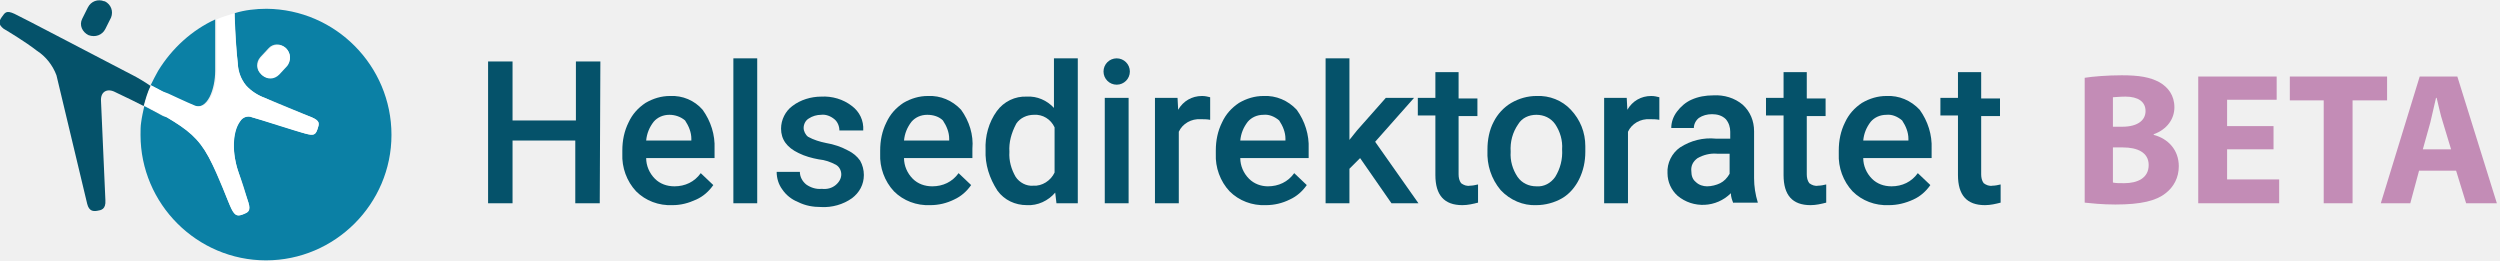
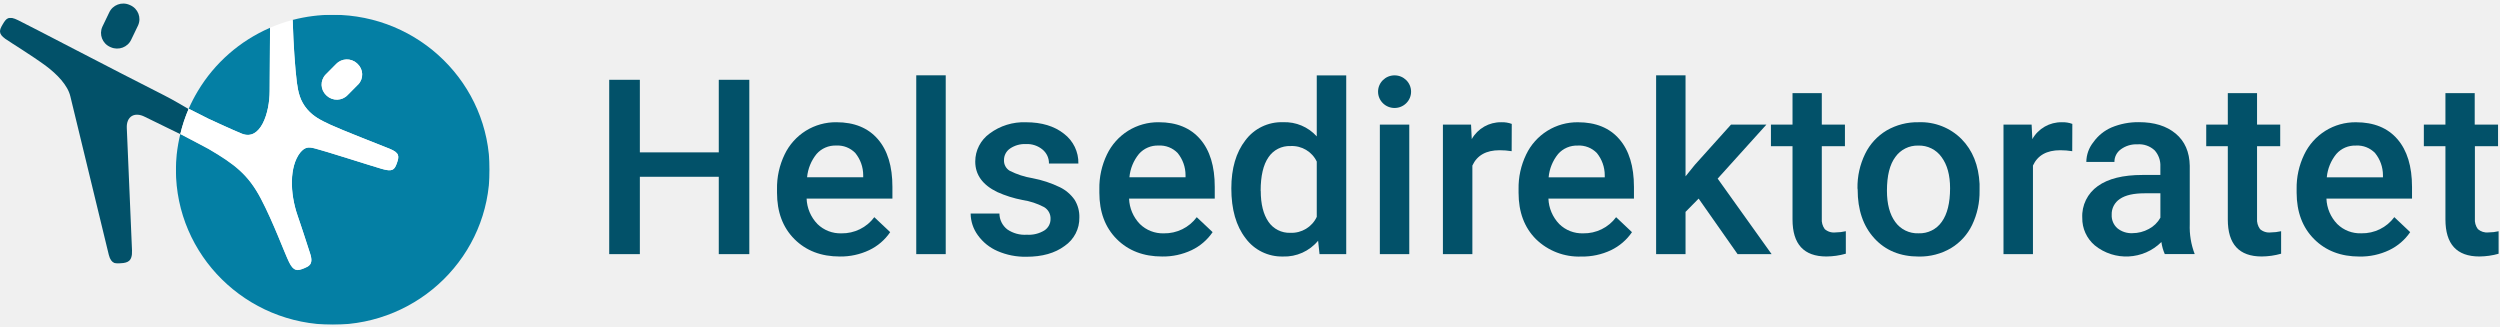
- <svg xmlns="http://www.w3.org/2000/svg" version="1.1" id="Layer_1" x="0px" y="0px" viewBox="0 0 398.5 41.5" style="enable-background:new 0 0 398.5 41.5;" xml:space="preserve">
-   <style type="text/css">
- 	.st0{fill:#05526A;}
- 	.st1{fill:#0B80A5;}
- 	.st2{fill:#ED2C91;}
- 	.st3{fill:#FFFFFF;}
- 	.st4{enable-background:new    ;}
- 	.st5{fill:#C38CB6;}
- </style>
-   <g id="Layer_2">
-     <g id="Layer_1-2">
-       <path class="st0" d="M14.1,5.6L14.1,5.6c1.1,0.4,2.2,0,2.7-1l0.9-1.8c0.4-1,0-2.1-1-2.6h-0.1c-1-0.4-2.1,0-2.6,1l0,0L13.1,3    C12.6,4,13.1,5.1,14.1,5.6z" />
-       <path class="st0" d="M21,11.9l-0.2-0.1c-6-3.1-17.2-9-18.5-9.6s-1.5-0.2-2,0.5s-0.6,1.2,0.3,1.9C1.3,5,4.1,6.7,5.9,8.1    C7.3,9,8.4,10.4,9,12l4.9,20.5c0.3,1.2,1,1.2,1.6,1.1s1.4-0.2,1.3-1.7l-0.7-15.8c-0.1-1.5,1-2.1,2.3-1.4l2.5,1.2l2,1l0,0    c0.3-1.1,0.6-2.2,1.1-3.2l0,0C23.3,13.2,22,12.4,21,11.9z" />
-       <path class="st1" d="M42.5,1.4c-1.7,0-3.5,0.2-5.1,0.7c0,0.2,0,0.3,0,0.5c0.1,2.4,0.3,5.8,0.5,7.5c0.1,1.3,0.5,2.5,1.3,3.5    c0.8,0.9,1.9,1.6,3,2c1.4,0.6,6.1,2.5,7.5,3.1s1.2,1,0.9,1.9s-0.6,1.1-1.9,0.7s-7.2-2.3-8.5-2.6c-0.7-0.3-1.5-0.1-1.9,0.6    C36.9,21,37,24.5,38,27.4c0.5,1.3,1.2,3.5,1.6,4.9s-0.3,1.6-0.7,1.8c-0.9,0.4-1.4,0.4-2-0.8s-2-5.1-3.6-8.2s-3.4-4.5-6.7-6.4l0,0    L26,18.5l-3-1.6c-0.2,0.9-0.4,1.8-0.5,2.6c-0.1,0.6-0.1,1.3-0.1,2c0,11,9,20,20,20s20-9,20-20S53.5,1.5,42.5,1.4L42.5,1.4z     M45.7,10.4l-1.3,1.4c-0.7,0.8-1.9,0.8-2.7,0.1c0,0,0,0,0,0l-0.1-0.1c-0.8-0.7-0.8-1.9-0.1-2.7l1.3-1.4c0.7-0.8,1.9-0.8,2.7-0.1    l0.1,0.1C46.4,8.5,46.4,9.7,45.7,10.4L45.7,10.4L45.7,10.4z" />
-       <path class="st1" d="M25.2,11.3c-0.4,0.7-0.8,1.5-1.2,2.3l0,0l1.9,1l0.6,0.3c0,0,3.2,1.5,4.2,1.9c2.4,1,3.6-2.7,3.6-5.5    c0-1.6,0-7,0-7.7V3.1C30.6,4.8,27.4,7.7,25.2,11.3z" />
-       <polygon class="st2" points="24.1,13.6 24.1,13.6 24.1,13.6   " />
-       <polygon class="st2" points="23,16.9 23,16.9 23,16.9 23,16.9   " />
-       <path class="st2" d="M23,16.8" />
-       <path class="st2" d="M24.1,13.6" />
-       <path class="st3" d="M45.6,7.7c-0.8-0.7-1.9-0.7-2.7,0.1l-1.3,1.4c-0.7,0.8-0.7,1.9,0.1,2.7l0.1,0.1c0.8,0.7,1.9,0.7,2.7-0.1    c0,0,0,0,0,0l1.3-1.4C46.4,9.7,46.4,8.5,45.6,7.7L45.6,7.7z" />
-       <path class="st3" d="M49.7,18.7c-1.4-0.5-6.1-2.4-7.5-3.1c-1.1-0.4-2.2-1.1-3-2c-0.8-1-1.3-2.2-1.3-3.5c-0.2-1.7-0.5-5.2-0.5-7.5    c0-0.2,0-0.3,0-0.5c-1,0.3-2,0.6-2.9,1v0.5c0,0.7,0,6,0,7.7c0,2.8-1.2,6.5-3.5,5.5c-1-0.4-4.2-1.9-4.2-1.9L26,14.6l-1.9-1l0,0    c-0.5,1.1-0.8,2.1-1.1,3.2l0,0l3,1.6l0.6,0.3l0,0c3.3,2,5,3.3,6.7,6.4c1.7,3.1,3,7,3.6,8.2s1,1.2,2,0.8c0.5-0.2,1.2-0.4,0.7-1.8    s-1.2-3.7-1.6-4.9c-1-2.9-1-6.3,0.3-8.1c0.4-0.6,1.2-0.9,1.9-0.6c1.4,0.4,7.2,2.3,8.5,2.6s1.6,0.2,1.9-0.7S51,19.3,49.7,18.7z" />
-       <path class="st0" d="M95.6,32.4h-3.9v-10H81.7v10h-3.9V9.8h3.9v9.4h10.1V9.8h3.9L95.6,32.4z" />
-       <path class="st0" d="M107.2,32.7c-2.2,0.1-4.3-0.7-5.8-2.2c-1.5-1.6-2.3-3.8-2.2-6V24c0-1.6,0.3-3.1,1-4.5    c0.6-1.3,1.5-2.3,2.7-3.1c1.2-0.7,2.5-1.1,3.9-1.1c2-0.1,3.9,0.7,5.2,2.2c1.3,1.8,2,4,1.9,6.2v1.5h-10.9c0,1.2,0.5,2.4,1.4,3.3    c0.8,0.8,1.9,1.2,3.1,1.2c1.7,0,3.2-0.7,4.2-2.1l2,1.9c-0.7,1-1.6,1.8-2.7,2.3C109.7,32.4,108.5,32.7,107.2,32.7z M106.7,18.3    c-1,0-1.9,0.4-2.5,1.1c-0.7,0.9-1.1,1.9-1.2,3h7.2v-0.3c0-1-0.4-2-1-2.9C108.5,18.6,107.6,18.3,106.7,18.3z" />
-       <path class="st0" d="M120.7,32.4h-3.8V9.3h3.8V32.4z" />
-       <path class="st0" d="M134.1,27.8c0-0.6-0.3-1.2-0.8-1.5c-0.9-0.5-1.8-0.8-2.8-0.9c-1.1-0.2-2.2-0.5-3.2-1    c-1.9-0.9-2.8-2.2-2.8-3.9c0-1.4,0.7-2.8,1.8-3.6c1.3-1,3-1.5,4.6-1.5c1.7-0.1,3.5,0.4,4.9,1.5c1.2,0.9,1.9,2.3,1.8,3.9h-3.8    c0-0.7-0.3-1.4-0.8-1.8c-0.6-0.5-1.4-0.8-2.1-0.7c-0.7,0-1.4,0.2-2,0.6c-0.5,0.3-0.8,0.9-0.8,1.5c0,0.5,0.3,1.1,0.7,1.4    c0.9,0.5,1.9,0.8,2.9,1c1.2,0.2,2.4,0.6,3.5,1.2c0.8,0.4,1.4,0.9,1.9,1.6c0.4,0.7,0.6,1.5,0.6,2.3c0,1.5-0.7,2.8-1.9,3.7    c-1.4,1-3.2,1.5-4.9,1.4c-1.3,0-2.5-0.2-3.7-0.8c-1-0.4-1.9-1.1-2.5-2c-0.6-0.8-0.9-1.8-0.9-2.8h3.7c0,0.8,0.4,1.5,1,2    c0.7,0.5,1.6,0.8,2.5,0.7c0.8,0.1,1.6-0.1,2.2-0.6C133.8,29,134.1,28.4,134.1,27.8z" />
-       <path class="st0" d="M148.3,32.7c-2.2,0.1-4.3-0.7-5.8-2.2c-1.5-1.6-2.3-3.8-2.2-6V24c0-1.6,0.3-3.1,1-4.5    c0.6-1.3,1.5-2.3,2.7-3.1c1.2-0.7,2.5-1.1,3.9-1.1c2-0.1,3.9,0.7,5.3,2.2c1.3,1.8,2,4,1.8,6.2v1.5h-10.9c0,1.2,0.5,2.4,1.4,3.3    c0.8,0.8,1.9,1.2,3.1,1.2c1.7,0,3.2-0.7,4.2-2.1l2,1.9c-0.7,1-1.6,1.8-2.7,2.3C150.9,32.4,149.6,32.7,148.3,32.7z M147.8,18.3    c-1,0-1.9,0.4-2.5,1.1c-0.7,0.9-1.1,1.9-1.2,3h7.2v-0.3c0-1-0.4-2-1-2.9C149.7,18.6,148.8,18.3,147.8,18.3L147.8,18.3z" />
-       <path class="st0" d="M157.1,23.9c-0.1-2.2,0.5-4.4,1.8-6.2c1.1-1.5,2.9-2.4,4.8-2.3c1.6-0.1,3.2,0.6,4.3,1.8V9.3h3.8v23.1h-3.4    l-0.2-1.7c-1.1,1.3-2.8,2.1-4.5,2c-1.9,0-3.6-0.8-4.7-2.3C157.7,28.4,157,26.2,157.1,23.9z M160.9,24.2c-0.1,1.4,0.3,2.8,1,4    c0.6,0.9,1.7,1.5,2.8,1.4c1.4,0.1,2.8-0.8,3.4-2.1v-7.2c-0.6-1.3-1.9-2.1-3.3-2c-1.1,0-2.2,0.5-2.8,1.4    C161.2,21.2,160.8,22.7,160.9,24.2L160.9,24.2z" />
-       <path class="st0" d="M179.9,32.4h-3.8V15.6h3.8V32.4z" />
-       <path class="st0" d="M192.9,19.1c-0.5-0.1-1-0.1-1.5-0.1c-1.5-0.1-2.9,0.7-3.5,2v11.4h-3.8V15.6h3.6l0.1,1.9    c0.8-1.4,2.2-2.2,3.8-2.2c0.5,0,0.9,0.1,1.3,0.2L192.9,19.1z" />
-       <path class="st0" d="M201.8,32.7c-2.2,0.1-4.3-0.7-5.8-2.2c-1.5-1.6-2.3-3.8-2.2-6V24c0-1.6,0.3-3.1,1-4.5    c0.6-1.3,1.5-2.3,2.7-3.1c1.2-0.7,2.5-1.1,3.9-1.1c2-0.1,3.9,0.7,5.3,2.2c1.3,1.8,2,4,1.9,6.2v1.5h-10.9c0,1.2,0.5,2.4,1.4,3.3    c0.8,0.8,1.9,1.2,3,1.2c1.7,0,3.2-0.7,4.2-2.1l2,1.9c-0.7,1-1.6,1.8-2.7,2.3C204.4,32.4,203.1,32.7,201.8,32.7z M201.4,18.3    c-1,0-1.9,0.4-2.5,1.1c-0.7,0.9-1.1,1.9-1.2,3h7.2v-0.3c0-1-0.4-2-1-2.9C203.2,18.6,202.3,18.2,201.4,18.3L201.4,18.3z" />
-       <path class="st0" d="M216.8,25.2l-1.7,1.7v5.5h-3.8V9.3h3.8v13l1.2-1.5l4.6-5.2h4.5l-6.2,7l6.9,9.8h-4.3L216.8,25.2z" />
-       <path class="st0" d="M232.5,11.6v4.1h3v2.8h-3v9.3c0,0.5,0.1,1,0.4,1.4c0.4,0.3,0.9,0.5,1.4,0.4c0.4,0,0.9-0.1,1.3-0.2v2.9    c-0.8,0.2-1.6,0.4-2.5,0.4c-2.9,0-4.3-1.6-4.3-4.8v-9.5H226v-2.8h2.8v-4.1H232.5z" />
-       <path class="st0" d="M237.1,23.8c0-1.5,0.3-3.1,1-4.4c0.6-1.2,1.6-2.3,2.8-3c1.2-0.7,2.6-1.1,4-1.1c2.1-0.1,4.1,0.7,5.5,2.2    c1.5,1.6,2.3,3.6,2.3,5.8v0.9c0,1.5-0.3,3-1,4.4c-0.6,1.2-1.5,2.3-2.7,3c-1.2,0.7-2.7,1.1-4.1,1.1c-2.1,0.1-4.2-0.8-5.7-2.4    c-1.5-1.8-2.2-4-2.1-6.3L237.1,23.8z M240.8,24.2c-0.1,1.4,0.3,2.8,1.1,4c0.7,1,1.8,1.5,3,1.5c1.2,0.1,2.3-0.5,3-1.5    c0.8-1.3,1.2-2.8,1.1-4.4c0.1-1.4-0.3-2.8-1.1-4c-0.7-1-1.8-1.5-3-1.5c-1.2,0-2.3,0.5-2.9,1.5C241.1,21.1,240.7,22.6,240.8,24.2    L240.8,24.2z" />
-       <path class="st0" d="M264.5,19.1c-0.5-0.1-1-0.1-1.5-0.1c-1.5-0.1-2.9,0.7-3.5,2v11.4h-3.8V15.6h3.6l0.1,1.9    c0.8-1.4,2.2-2.2,3.8-2.2c0.5,0,0.9,0.1,1.3,0.2L264.5,19.1z" />
-       <path class="st0" d="M288,11.6v4.1h3v2.8h-3v9.3c0,0.5,0.1,1,0.4,1.4c0.4,0.3,0.9,0.5,1.4,0.4c0.4,0,0.9-0.1,1.3-0.2v2.9    c-0.8,0.2-1.6,0.4-2.5,0.4c-2.9,0-4.3-1.6-4.3-4.8v-9.5h-2.8v-2.8h2.8v-4.1H288z" />
-       <path class="st0" d="M301.1,32.7c-2.2,0.1-4.3-0.7-5.8-2.2c-1.5-1.6-2.3-3.8-2.2-6V24c0-1.6,0.3-3.1,1-4.5    c0.6-1.3,1.5-2.3,2.7-3.1c1.2-0.7,2.5-1.1,3.9-1.1c2-0.1,3.9,0.7,5.3,2.2c1.3,1.8,2,4,1.9,6.2v1.5h-10.9c0,1.2,0.5,2.4,1.4,3.3    c0.8,0.8,1.9,1.2,3.1,1.2c1.7,0,3.2-0.7,4.2-2.1l2,1.9c-0.7,1-1.6,1.8-2.7,2.3C303.7,32.4,302.4,32.7,301.1,32.7z M300.7,18.3    c-1,0-1.9,0.4-2.5,1.1c-0.7,0.9-1.1,1.9-1.2,3h7.2v-0.3c0-1-0.4-2-1-2.9C302.5,18.6,301.6,18.2,300.7,18.3L300.7,18.3z" />
-       <path class="st0" d="M315.8,11.6v4.1h3v2.8h-3v9.3c0,0.5,0.1,1,0.4,1.4c0.4,0.3,0.9,0.5,1.4,0.4c0.4,0,0.9-0.1,1.3-0.2v2.9    c-0.8,0.2-1.6,0.4-2.5,0.4c-2.9,0-4.3-1.6-4.3-4.8v-9.5h-2.8v-2.8h2.8v-4.1H315.8z" />
-       <circle class="st0" cx="178" cy="11.4" r="2.1" />
-       <path class="st0" d="M276.3,32.4c-0.2-0.5-0.4-1-0.4-1.6c-2.3,2.3-6,2.5-8.5,0.4c-1-0.9-1.6-2.2-1.6-3.6c-0.1-1.6,0.7-3.2,2-4.1    c1.7-1.1,3.7-1.6,5.7-1.4h2.3V21c0-0.7-0.2-1.4-0.7-2c-0.6-0.6-1.4-0.8-2.2-0.8c-0.8,0-1.5,0.2-2.1,0.6c-0.5,0.4-0.8,1-0.8,1.6    h-3.6c0-0.9,0.3-1.8,0.9-2.6c0.6-0.8,1.4-1.5,2.3-1.9c1.1-0.5,2.3-0.7,3.5-0.7c1.7-0.1,3.4,0.4,4.7,1.5c1.2,1.1,1.8,2.6,1.8,4.2    v7.5c0,1.3,0.2,2.6,0.6,3.9H276.3L276.3,32.4z M272.1,29.7c0.7,0,1.5-0.2,2.1-0.5c0.6-0.3,1.1-0.8,1.5-1.5v-3.2h-2    c-1.1-0.1-2.2,0.2-3.1,0.7c-0.7,0.5-1.1,1.2-1,2.1c0,0.7,0.2,1.3,0.7,1.7C270.8,29.5,271.5,29.7,272.1,29.7L272.1,29.7z" />
-       <g class="st4">
-         <path class="st5" d="M332.3,12.4c1.2-0.2,3.6-0.4,5.9-0.4c2.8,0,4.5,0.3,6,1.1c1.4,0.8,2.4,2.1,2.4,4c0,1.8-1.1,3.5-3.3,4.3v0.1     c2.3,0.6,4,2.4,4,5c0,1.8-0.8,3.3-2.1,4.3c-1.5,1.2-3.9,1.8-8,1.8c-2.2,0-3.9-0.2-4.9-0.3V12.4z M336.8,20.2h1.5     c2.4,0,3.7-1,3.7-2.5c0-1.5-1.2-2.3-3.2-2.3c-1,0-1.6,0.1-2,0.1V20.2z M336.8,29.1c0.5,0.1,1,0.1,1.8,0.1c2.1,0,3.9-0.8,3.9-2.9     c0-2-1.8-2.8-4.1-2.8h-1.6V29.1z" />
-       </g>
-       <g class="st4">
-         <path class="st5" d="M362.4,23.8H355v4.8h8.3v3.8h-12.9V12.2h12.5v3.7H355v4.2h7.4V23.8z" />
-       </g>
-       <g class="st4">
-         <path class="st5" d="M370.5,16H365v-3.8h15.5V16h-5.5v16.4h-4.6V16z" />
-       </g>
-       <g class="st4">
-         <path class="st5" d="M385.6,27.2l-1.4,5.2h-4.7l6.2-20.2h6l6.3,20.2h-4.9l-1.6-5.2H385.6z M390.7,23.8l-1.3-4.3     c-0.4-1.2-0.7-2.7-1-3.9h-0.1c-0.3,1.2-0.6,2.7-0.9,3.9l-1.2,4.3H390.7z" />
+ <svg xmlns="http://www.w3.org/2000/svg" xmlns:xlink="http://www.w3.org/1999/xlink" width="260px" height="34px" viewBox="0 0 260 34" version="1.1">
+   <defs>
+     <polygon id="path-1" points="0 0.237 19.614 0.237 19.614 25.797 0 25.797" />
+     <polygon id="path-3" points="0.337 0.288 32.966 0.288 32.966 32.522 0.337 32.522" />
+     <polygon id="path-5" points="0 33.77 259.873 33.77 259.873 0.369 0 0.369" />
+   </defs>
+   <g id="Temasider" stroke="none" stroke-width="1" fill="none" fill-rule="evenodd">
+     <g id="Desktop-HD-Copy-15" transform="translate(-66, -48)">
+       <g id="Group-42-Copy" transform="translate(66, 48)">
+         <path d="M11.451,4.881 L11.526,4.914 C12.336,5.27 13.285,4.914 13.651,4.116 L14.362,2.637 C14.722,1.837 14.359,0.9 13.55,0.542 L13.475,0.509 C12.666,0.15 11.717,0.508 11.354,1.307 L11.354,1.307 L10.643,2.785 C10.285,3.584 10.645,4.519 11.451,4.881" id="Fill-1" fill="#025169" />
+         <g id="Group-5" transform="translate(0, 1.617402)">
+           <mask id="mask-2" fill="white">
+             <use xlink:href="#path-1" />
+           </mask>
+           <g id="Clip-4" />
+           <path d="M17.123,8.323 L16.98,8.249 C12.095,5.784 2.963,1.005 1.889,0.488 C0.887,-0.011 0.655,0.288 0.288,0.902 C-0.079,1.515 -0.198,1.885 0.557,2.424 C1.051,2.775 3.303,4.147 4.796,5.252 C5.918,6.094 7.041,7.232 7.317,8.404 L11.316,24.89 C11.563,25.87 12.113,25.84 12.659,25.762 C13.206,25.685 13.782,25.626 13.729,24.421 L13.187,11.7 C13.131,10.492 13.988,9.975 15.08,10.54 L17.123,11.538 L18.746,12.332 C18.959,11.44 19.25,10.567 19.614,9.723 C18.978,9.346 17.897,8.714 17.123,8.323" id="Fill-3" fill="#025169" mask="url(#mask-2)" />
+         </g>
+         <g id="Group-8" transform="translate(17.95684, 1.247837)">
+           <mask id="mask-4" fill="white">
+             <use xlink:href="#path-3" />
+           </mask>
+           <g id="Clip-7" />
+           <path d="M19.289,7.528 L18.189,8.637 C17.611,9.247 16.642,9.281 16.023,8.711 L15.967,8.659 C15.353,8.086 15.319,7.132 15.892,6.519 L16.992,5.411 C17.571,4.804 18.537,4.771 19.158,5.337 L19.214,5.392 C19.836,5.957 19.876,6.913 19.304,7.528 C19.304,7.528 19.304,7.528 19.304,7.528 L19.289,7.528 Z M16.67,0.288 C15.256,0.288 13.848,0.468 12.48,0.824 C12.48,0.961 12.48,1.101 12.499,1.238 C12.555,3.152 12.734,5.928 12.914,7.31 C13.049,8.33 13.243,9.258 14.003,10.13 C14.646,10.869 15.334,11.239 16.449,11.745 C17.564,12.251 21.425,13.77 22.532,14.21 C23.639,14.65 23.55,15.03 23.299,15.747 C23.048,16.464 22.805,16.623 21.731,16.316 C20.658,16.01 15.884,14.469 14.762,14.188 C14.111,14.025 13.748,14.032 13.247,14.635 C12.125,16.069 12.181,18.833 12.989,21.191 C13.363,22.226 13.928,24.026 14.302,25.171 C14.676,26.317 14.074,26.472 13.7,26.649 C12.951,26.967 12.577,26.967 12.11,26.04 C11.642,25.112 10.482,21.919 9.177,19.428 C7.871,16.937 6.446,15.84 3.741,14.254 L3.236,13.984 L0.793,12.698 C0.622,13.401 0.498,14.113 0.419,14.831 C0.37,15.348 0.337,15.873 0.337,16.408 C0.339,25.31 7.645,32.524 16.655,32.522 C25.665,32.52 32.968,25.302 32.966,16.401 C32.964,7.509 25.672,0.299 16.67,0.288 Z" id="Fill-6" fill="#047FA4" mask="url(#mask-4)" />
+         </g>
+         <path d="M20.579,9.463 C20.221,10.059 19.901,10.676 19.622,11.311 L21.189,12.098 L21.694,12.353 C21.694,12.353 24.313,13.569 25.151,13.898 C27.1,14.678 28.043,11.725 28.043,9.463 C28.043,8.14 28.08,3.861 28.08,3.303 L28.08,2.892 C24.945,4.253 22.322,6.551 20.579,9.463" id="Fill-9" fill="#047FA4" />
+         <polygon id="Fill-13" fill="#F12891" points="18.746 13.939 18.746 13.939 18.756 13.944" />
+         <path d="M37.13,6.584 C36.509,6.019 35.543,6.052 34.964,6.658 L33.864,7.767 C33.291,8.38 33.324,9.334 33.939,9.907 L33.995,9.959 C34.613,10.528 35.583,10.495 36.161,9.885 L37.261,8.776 C37.837,8.165 37.803,7.209 37.186,6.64 L37.13,6.584 Z" id="Fill-17" fill="#FFFFFF" />
+         <path d="M40.489,15.458 C39.367,15.018 35.525,13.517 34.406,12.993 C33.288,12.468 32.603,12.113 31.96,11.378 C31.211,10.505 31.006,9.578 30.871,8.558 C30.691,7.176 30.497,4.4 30.456,2.486 C30.456,2.349 30.456,2.209 30.437,2.072 C29.633,2.284 28.846,2.556 28.084,2.885 L28.084,3.31 C28.084,3.868 28.046,8.148 28.046,9.471 C28.046,11.74 27.104,14.693 25.155,13.905 C24.328,13.576 21.69,12.361 21.698,12.361 L21.193,12.106 L19.625,11.311 C19.261,12.154 18.97,13.028 18.758,13.92 L21.2,15.206 L21.705,15.476 C24.41,17.05 25.821,18.141 27.141,20.65 C28.462,23.159 29.61,26.315 30.074,27.261 C30.538,28.208 30.923,28.189 31.664,27.871 C32.038,27.709 32.644,27.546 32.266,26.393 C31.888,25.24 31.312,23.436 30.953,22.413 C30.138,20.081 30.1,17.316 31.223,15.875 C31.724,15.273 32.087,15.265 32.738,15.428 C33.86,15.709 38.633,17.246 39.707,17.557 C40.781,17.867 41.02,17.712 41.275,16.988 C41.529,16.263 41.593,15.901 40.489,15.458" id="Fill-19" fill="#FFFFFF" />
+         <polygon id="Fill-21" fill="#025169" points="77.929 26.43 74.753 26.43 74.753 18.385 66.545 18.385 66.545 26.43 63.358 26.43 63.358 8.299 66.545 8.299 66.545 15.846 74.753 15.846 74.753 8.299 77.929 8.299" />
+         <path d="M86.964,15.136 C86.187,15.109 85.439,15.429 84.928,16.008 C84.362,16.703 84.018,17.548 83.937,18.436 L89.773,18.436 L89.773,18.211 C89.772,17.376 89.483,16.567 88.954,15.916 C88.438,15.38 87.711,15.095 86.964,15.136 M87.338,26.677 C85.4,26.677 83.827,26.074 82.62,24.867 C81.413,23.659 80.81,22.051 80.81,20.04 L80.81,19.671 C80.787,18.425 81.057,17.192 81.599,16.067 C82.083,15.053 82.85,14.195 83.81,13.595 C84.761,13.006 85.864,12.7 86.986,12.712 C88.842,12.712 90.277,13.297 91.292,14.467 C92.307,15.637 92.813,17.293 92.811,19.434 L92.811,20.657 L83.888,20.657 C83.923,21.643 84.322,22.581 85.011,23.296 C85.671,23.944 86.572,24.295 87.502,24.268 C88.854,24.292 90.132,23.665 90.929,22.587 L92.579,24.142 C92.033,24.949 91.279,25.596 90.394,26.016 C89.44,26.466 88.395,26.693 87.338,26.677" id="Fill-23" fill="#025169" />
+         <mask id="mask-6" fill="white">
+           <use xlink:href="#path-5" />
+         </mask>
+         <g id="Clip-26" />
+         <polygon id="Fill-25" fill="#025169" mask="url(#mask-6)" points="95.291 26.43 98.355 26.43 98.355 7.833 95.291 7.833" />
+         <path d="M109.256,22.767 C109.277,22.267 109.019,21.794 108.583,21.537 C107.882,21.168 107.123,20.919 106.338,20.798 C105.435,20.627 104.556,20.35 103.719,19.974 C102.188,19.234 101.424,18.176 101.426,16.799 C101.423,15.647 101.98,14.564 102.923,13.887 C104.007,13.077 105.342,12.663 106.701,12.715 C108.332,12.715 109.65,13.113 110.655,13.909 C111.625,14.648 112.181,15.8 112.152,17.01 L109.092,17.01 C109.104,16.454 108.862,15.922 108.433,15.561 C107.948,15.157 107.327,14.95 106.694,14.981 C106.11,14.956 105.534,15.118 105.051,15.443 C104.642,15.72 104.402,16.183 104.415,16.673 C104.4,17.114 104.626,17.529 105.006,17.76 C105.759,18.139 106.567,18.4 107.401,18.536 C108.381,18.723 109.332,19.037 110.229,19.471 C110.841,19.77 111.366,20.218 111.755,20.772 C112.1,21.327 112.273,21.969 112.253,22.62 C112.278,23.796 111.705,24.906 110.726,25.577 C109.714,26.33 108.382,26.706 106.731,26.703 C105.701,26.721 104.681,26.519 103.738,26.108 C102.919,25.754 102.213,25.185 101.696,24.464 C101.215,23.807 100.954,23.02 100.947,22.209 L103.94,22.209 C103.946,22.853 104.247,23.46 104.759,23.858 C105.353,24.266 106.07,24.462 106.791,24.412 C107.436,24.455 108.079,24.296 108.628,23.958 C109.028,23.692 109.265,23.244 109.256,22.767" id="Fill-27" fill="#025169" mask="url(#mask-6)" />
+         <path d="M120.487,15.136 C119.71,15.109 118.962,15.429 118.452,16.008 C117.884,16.702 117.539,17.547 117.46,18.436 L123.296,18.436 L123.296,18.211 C123.295,17.376 123.006,16.567 122.477,15.916 C121.964,15.383 121.241,15.098 120.498,15.136 L120.487,15.136 Z M120.861,26.677 C118.923,26.677 117.351,26.074 116.143,24.867 C114.936,23.659 114.333,22.051 114.333,20.04 L114.333,19.671 C114.31,18.425 114.58,17.192 115.122,16.067 C115.607,15.053 116.373,14.195 117.333,13.595 C118.284,13.006 119.387,12.7 120.509,12.712 C122.365,12.712 123.8,13.297 124.815,14.467 C125.83,15.637 126.336,17.293 126.334,19.434 L126.334,20.657 L117.423,20.657 C117.458,21.643 117.857,22.581 118.545,23.296 C119.205,23.944 120.106,24.296 121.037,24.268 C122.388,24.292 123.667,23.665 124.463,22.587 L126.113,24.142 C125.567,24.948 124.812,25.595 123.928,26.016 C122.971,26.468 121.921,26.694 120.861,26.677 Z" id="Fill-28" fill="#025169" mask="url(#mask-6)" />
+         <path d="M131.118,19.855 C131.118,21.226 131.388,22.295 131.919,23.064 C132.424,23.81 133.285,24.246 134.194,24.213 C135.366,24.263 136.452,23.608 136.943,22.557 L136.943,16.803 C136.45,15.769 135.375,15.131 134.22,15.188 C133.302,15.151 132.432,15.591 131.926,16.348 C131.38,17.129 131.108,18.298 131.108,19.855 L131.118,19.855 Z M128.058,19.593 C128.058,17.519 128.546,15.852 129.521,14.593 C130.433,13.365 131.898,12.66 133.438,12.708 C134.772,12.657 136.058,13.2 136.943,14.186 L136.943,7.841 L140.007,7.841 L140.007,26.43 L137.232,26.43 L137.082,25.033 C136.189,26.119 134.831,26.729 133.416,26.678 C131.886,26.71 130.437,25.999 129.54,24.775 C128.552,23.503 128.058,21.776 128.058,19.593 Z" id="Fill-29" fill="#025169" mask="url(#mask-6)" />
+         <polygon id="Fill-30" fill="#025169" mask="url(#mask-6)" points="143.505 26.43 146.565 26.43 146.565 12.959 143.505 12.959" />
+         <path d="M157.212,15.724 C156.799,15.656 156.381,15.623 155.962,15.624 C154.561,15.624 153.616,16.155 153.127,17.217 L153.127,26.43 L150.063,26.43 L150.063,12.959 L152.989,12.959 L153.063,14.467 C153.682,13.366 154.864,12.691 156.139,12.712 C156.508,12.699 156.877,12.758 157.223,12.885 L157.212,15.724 Z" id="Fill-31" fill="#025169" mask="url(#mask-6)" />
+         <path d="M164.084,15.14 C163.306,15.112 162.557,15.432 162.046,16.012 C161.48,16.707 161.137,17.552 161.058,18.44 L166.894,18.44 L166.894,18.215 C166.892,17.379 166.603,16.569 166.074,15.916 C165.56,15.385 164.839,15.101 164.095,15.136 L164.084,15.14 Z M164.458,26.681 C162.699,26.749 160.99,26.094 159.738,24.87 C158.533,23.663 157.931,22.054 157.931,20.044 L157.931,19.675 C157.907,18.429 158.178,17.196 158.72,16.071 C159.203,15.056 159.97,14.198 160.931,13.599 C161.881,13.009 162.984,12.702 164.107,12.715 C165.963,12.715 167.396,13.3 168.409,14.471 C169.423,15.639 169.931,17.298 169.931,19.438 L169.931,20.657 L161.036,20.657 C161.073,21.642 161.472,22.58 162.158,23.296 C162.815,23.945 163.716,24.297 164.645,24.268 C165.998,24.294 167.279,23.666 168.076,22.587 L169.726,24.146 C169.177,24.95 168.424,25.596 167.541,26.02 C166.579,26.474 165.524,26.701 164.458,26.681 Z" id="Fill-32" fill="#025169" mask="url(#mask-6)" />
+         <polygon id="Fill-33" fill="#025169" mask="url(#mask-6)" points="176.658 20.654 175.296 22.036 175.296 26.43 172.236 26.43 172.236 7.837 175.296 7.837 175.296 18.34 176.254 17.154 180.025 12.959 183.706 12.959 178.637 18.577 184.248 26.43 180.709 26.43" />
+         <path d="M189.467,9.685 L189.467,12.959 L191.873,12.959 L191.873,15.203 L189.467,15.203 L189.467,22.72 C189.432,23.114 189.541,23.506 189.774,23.828 C190.081,24.096 190.489,24.221 190.896,24.172 C191.256,24.17 191.615,24.128 191.966,24.046 L191.966,26.385 C191.31,26.572 190.632,26.669 189.95,26.674 C187.598,26.674 186.422,25.392 186.422,22.827 L186.422,15.203 L184.177,15.203 L184.177,12.959 L186.422,12.959 L186.422,9.685 L189.467,9.685 Z" id="Fill-34" fill="#025169" mask="url(#mask-6)" />
+         <path d="M196.242,19.833 C196.242,21.22 196.531,22.305 197.11,23.089 C197.664,23.86 198.574,24.302 199.53,24.264 C200.489,24.301 201.399,23.851 201.943,23.071 C202.519,22.272 202.808,21.108 202.808,19.571 C202.808,18.211 202.512,17.132 201.921,16.334 C201.371,15.558 200.462,15.109 199.504,15.14 C198.562,15.113 197.668,15.554 197.125,16.315 C196.534,17.099 196.242,18.274 196.242,19.833 Z M193.178,19.571 C193.159,18.337 193.43,17.117 193.971,16.005 C194.462,14.991 195.242,14.142 196.216,13.562 C197.216,12.985 198.357,12.69 199.515,12.712 C201.196,12.644 202.826,13.282 204.004,14.467 C205.154,15.635 205.778,17.187 205.875,19.124 L205.875,19.833 C205.897,21.063 205.632,22.28 205.101,23.392 C204.619,24.399 203.847,25.244 202.882,25.82 C201.873,26.406 200.719,26.704 199.549,26.681 C197.626,26.681 196.086,26.048 194.929,24.782 C193.772,23.515 193.194,21.829 193.197,19.722 L193.178,19.571 Z" id="Fill-35" fill="#025169" mask="url(#mask-6)" />
+         <path d="M215.512,15.724 C215.099,15.656 214.681,15.623 214.262,15.624 C212.861,15.624 211.916,16.155 211.427,17.217 L211.427,26.43 L208.363,26.43 L208.363,12.959 L211.288,12.959 L211.363,14.467 C211.981,13.366 213.164,12.691 214.438,12.712 C214.808,12.699 215.177,12.758 215.523,12.885 L215.512,15.724 Z" id="Fill-36" fill="#025169" mask="url(#mask-6)" />
+         <path d="M234.733,9.685 L234.733,12.959 L237.142,12.959 L237.142,15.203 L234.733,15.203 L234.733,22.72 C234.7,23.114 234.81,23.507 235.044,23.828 C235.351,24.096 235.76,24.222 236.166,24.172 C236.526,24.169 236.885,24.127 237.236,24.046 L237.236,26.385 C236.58,26.572 235.902,26.669 235.22,26.674 C232.865,26.674 231.689,25.392 231.692,22.827 L231.692,15.203 L229.447,15.203 L229.447,12.959 L231.692,12.959 L231.692,9.685 L234.733,9.685 Z" id="Fill-37" fill="#025169" mask="url(#mask-6)" />
+         <path d="M245.013,15.14 C244.236,15.111 243.488,15.432 242.979,16.012 C242.412,16.707 242.067,17.552 241.987,18.44 L247.827,18.44 L247.827,18.215 C247.825,17.379 247.536,16.569 247.007,15.916 C246.493,15.383 245.769,15.098 245.025,15.136 L245.013,15.14 Z M245.388,26.681 C243.45,26.681 241.877,26.078 240.671,24.87 C239.463,23.663 238.856,22.054 238.849,20.044 L238.849,19.675 C238.825,18.429 239.096,17.196 239.638,16.071 C240.121,15.056 240.888,14.198 241.849,13.599 C242.799,13.009 243.902,12.702 245.025,12.715 C246.88,12.715 248.316,13.3 249.331,14.471 C250.341,15.639 250.85,17.298 250.85,19.438 L250.85,20.657 L241.95,20.657 C241.984,21.643 242.384,22.582 243.072,23.296 C243.736,23.95 244.646,24.301 245.582,24.264 C246.934,24.291 248.214,23.663 249.009,22.583 L250.659,24.142 C250.111,24.947 249.357,25.593 248.474,26.016 C247.512,26.472 246.455,26.7 245.388,26.681 Z" id="Fill-38" fill="#025169" mask="url(#mask-6)" />
+         <path d="M257.37,9.685 L257.37,12.959 L259.798,12.959 L259.798,15.203 L257.389,15.203 L257.389,22.72 C257.353,23.114 257.464,23.508 257.699,23.828 C258.001,24.091 258.4,24.216 258.799,24.172 C259.161,24.17 259.521,24.128 259.873,24.046 L259.873,26.385 C259.217,26.572 258.539,26.669 257.856,26.674 C255.505,26.674 254.327,25.392 254.325,22.827 L254.325,15.203 L252.08,15.203 L252.08,12.959 L254.325,12.959 L254.325,9.685 L257.37,9.685 Z" id="Fill-39" fill="#025169" mask="url(#mask-6)" />
+         <path d="M145.035,7.837 C145.983,7.837 146.752,8.597 146.752,9.534 C146.752,10.47 145.983,11.23 145.035,11.23 C144.087,11.23 143.318,10.47 143.318,9.534 C143.318,8.597 144.087,7.837 145.035,7.837" id="Fill-40" fill="#025169" mask="url(#mask-6)" />
+         <path d="M221.771,24.25 C222.368,24.25 222.955,24.1 223.477,23.813 C223.985,23.548 224.404,23.14 224.681,22.642 L224.681,20.103 L223.031,20.103 C221.894,20.103 221.041,20.298 220.472,20.687 C219.914,21.053 219.589,21.681 219.616,22.343 C219.592,22.869 219.806,23.378 220.199,23.732 C220.64,24.093 221.202,24.278 221.774,24.25 L221.771,24.25 Z M225.138,26.426 C224.961,26.026 224.843,25.603 224.786,25.17 C222.914,27.038 219.908,27.189 217.854,25.517 C217.012,24.8 216.536,23.751 216.556,22.653 C216.49,21.351 217.101,20.105 218.176,19.349 C219.253,18.58 220.796,18.196 222.807,18.196 L224.678,18.196 L224.678,17.313 C224.708,16.7 224.496,16.1 224.086,15.639 C223.603,15.186 222.948,14.958 222.283,15.011 C221.669,14.983 221.064,15.166 220.57,15.528 C220.144,15.832 219.894,16.321 219.9,16.84 L216.978,16.84 C216.985,16.085 217.249,15.355 217.727,14.767 C218.2,14.104 218.847,13.582 219.597,13.255 C220.5,12.879 221.472,12.692 222.451,12.705 C224.048,12.705 225.321,13.101 226.271,13.894 C227.221,14.688 227.709,15.803 227.734,17.239 L227.734,23.315 C227.695,24.375 227.87,25.433 228.25,26.426 L225.123,26.426 L225.138,26.426 Z" id="Fill-41" fill="#025169" mask="url(#mask-6)" />
      </g>
    </g>
  </g>
</svg>
